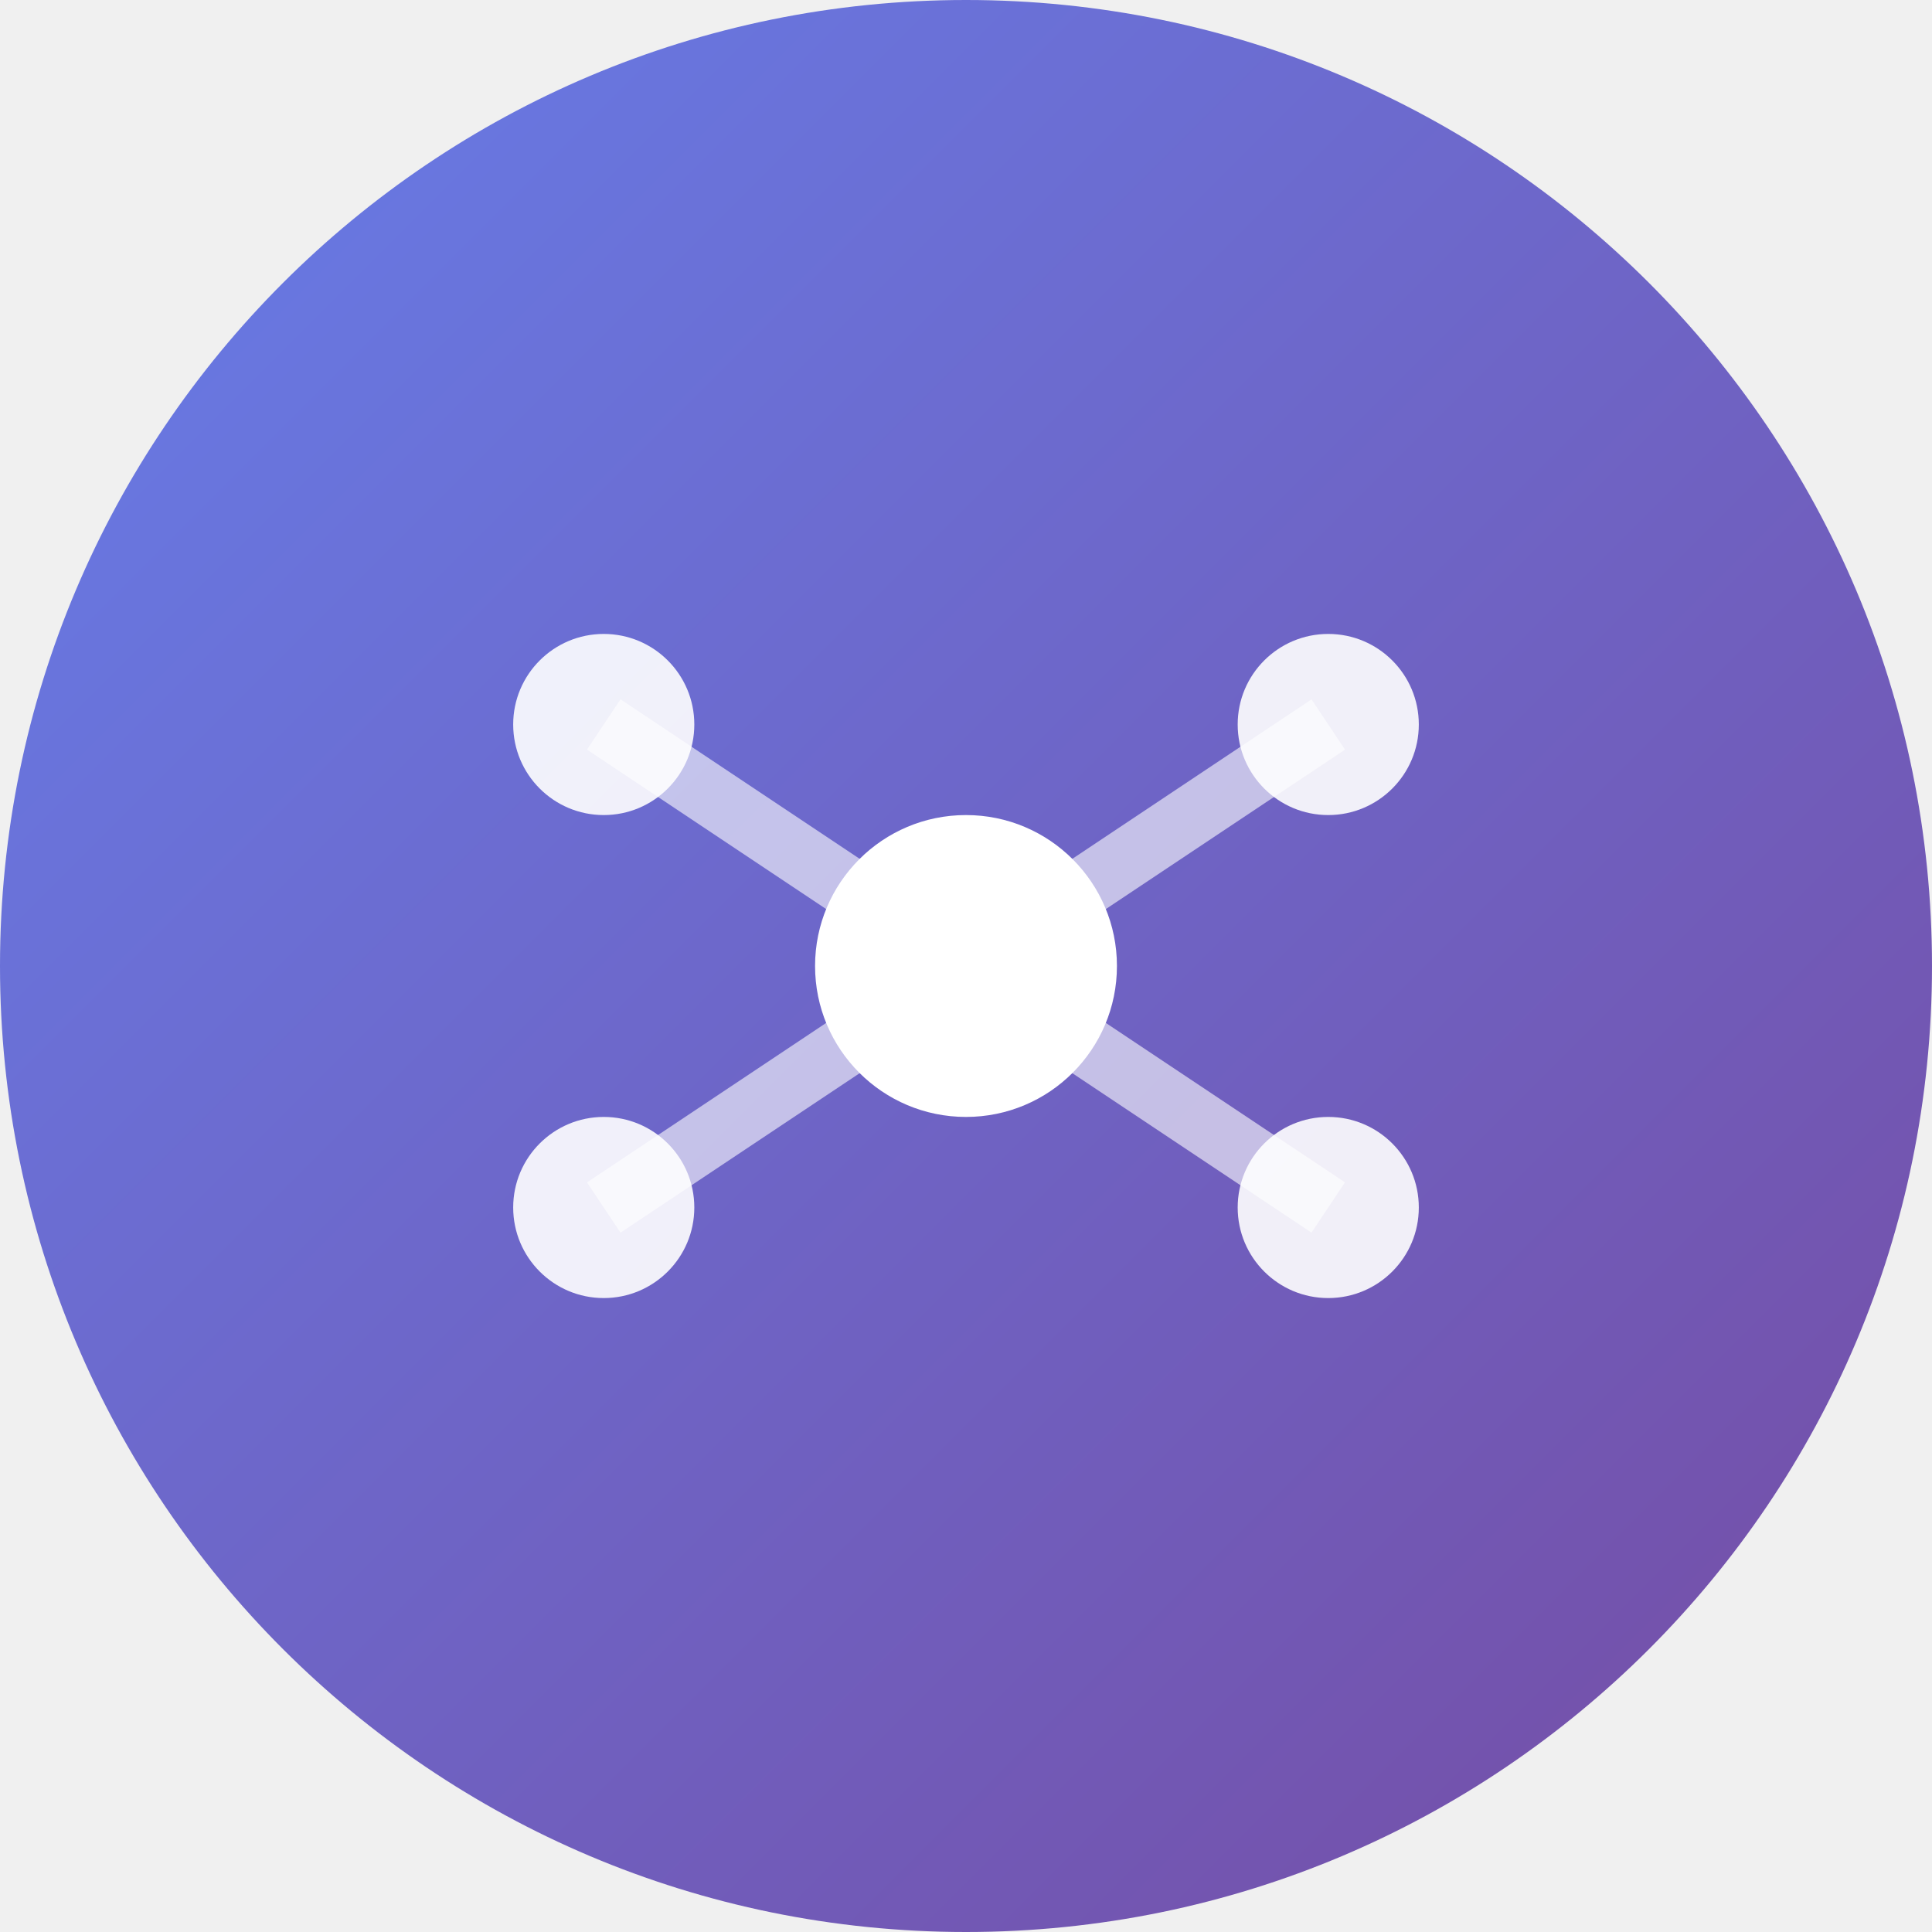
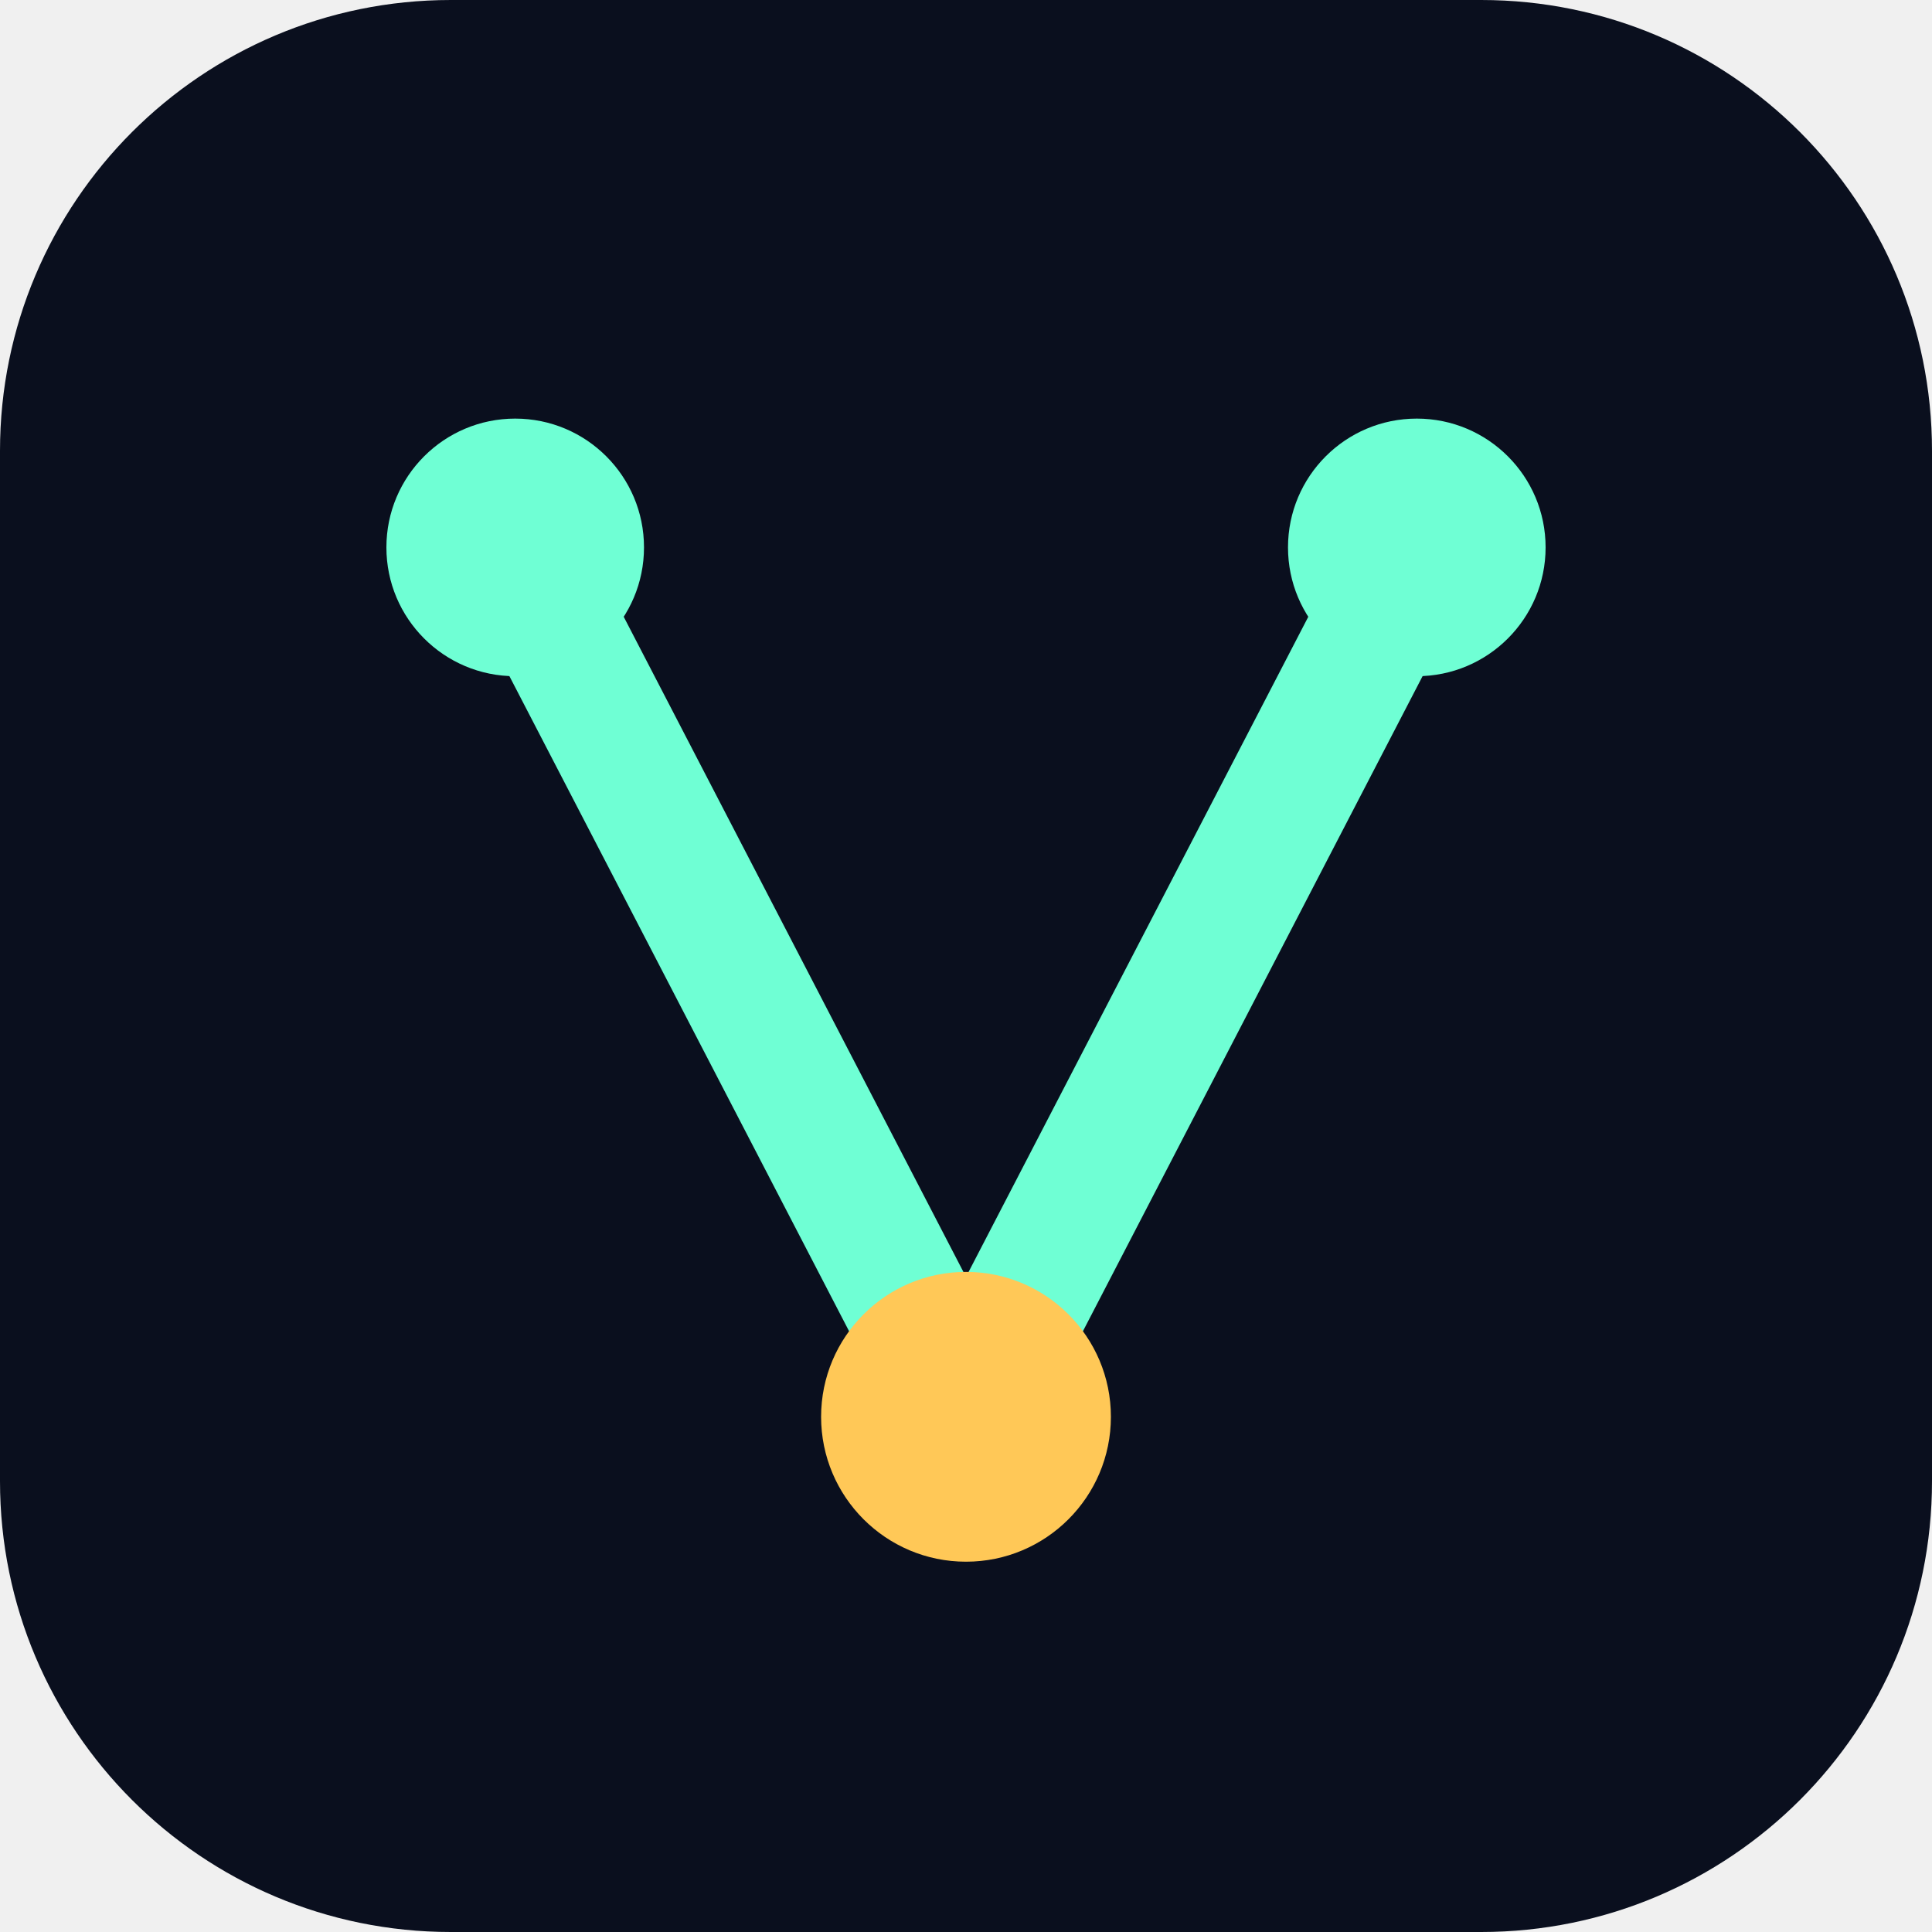
- <svg xmlns="http://www.w3.org/2000/svg" width="32" height="32" viewBox="0 0 32 32" fill="none">
-   <circle cx="16" cy="16" r="16" fill="url(#gradient1)" />
-   <g transform="translate(8, 8)">
-     <circle cx="8" cy="8" r="2.5" fill="white" />
-     <circle cx="2" cy="4" r="1.5" fill="white" opacity="0.9" />
-     <circle cx="14" cy="4" r="1.5" fill="white" opacity="0.9" />
-     <circle cx="2" cy="12" r="1.5" fill="white" opacity="0.9" />
-     <circle cx="14" cy="12" r="1.5" fill="white" opacity="0.9" />
-     <line x1="8" y1="8" x2="2" y2="4" stroke="white" stroke-width="1" opacity="0.6" />
-     <line x1="8" y1="8" x2="14" y2="4" stroke="white" stroke-width="1" opacity="0.6" />
-     <line x1="8" y1="8" x2="2" y2="12" stroke="white" stroke-width="1" opacity="0.6" />
-     <line x1="8" y1="8" x2="14" y2="12" stroke="white" stroke-width="1" opacity="0.6" />
-   </g>
-   <defs>
-     <linearGradient id="gradient1" x1="0%" y1="0%" x2="100%" y2="100%">
-       <stop offset="0%" style="stop-color:#667eea;stop-opacity:1" />
-       <stop offset="100%" style="stop-color:#764ba2;stop-opacity:1" />
-     </linearGradient>
-   </defs>
+ <svg xmlns="http://www.w3.org/2000/svg" width="120" height="120" viewBox="0 0 120 120" fill="none">
+   <rect width="120" height="120" rx="28" fill="#0A0F1E" />
+   <path d="M32 34 L60 88" stroke="#6FFFD4" stroke-width="8" stroke-linecap="round" />
+   <path d="M88 34 L60 88" stroke="#6FFFD4" stroke-width="8" stroke-linecap="round" />
+   <circle cx="32" cy="34" r="8" fill="#6FFFD4" />
+   <circle cx="88" cy="34" r="8" fill="#6FFFD4" />
+   <circle cx="60" cy="88" r="9" fill="#FFC857" />
</svg>
